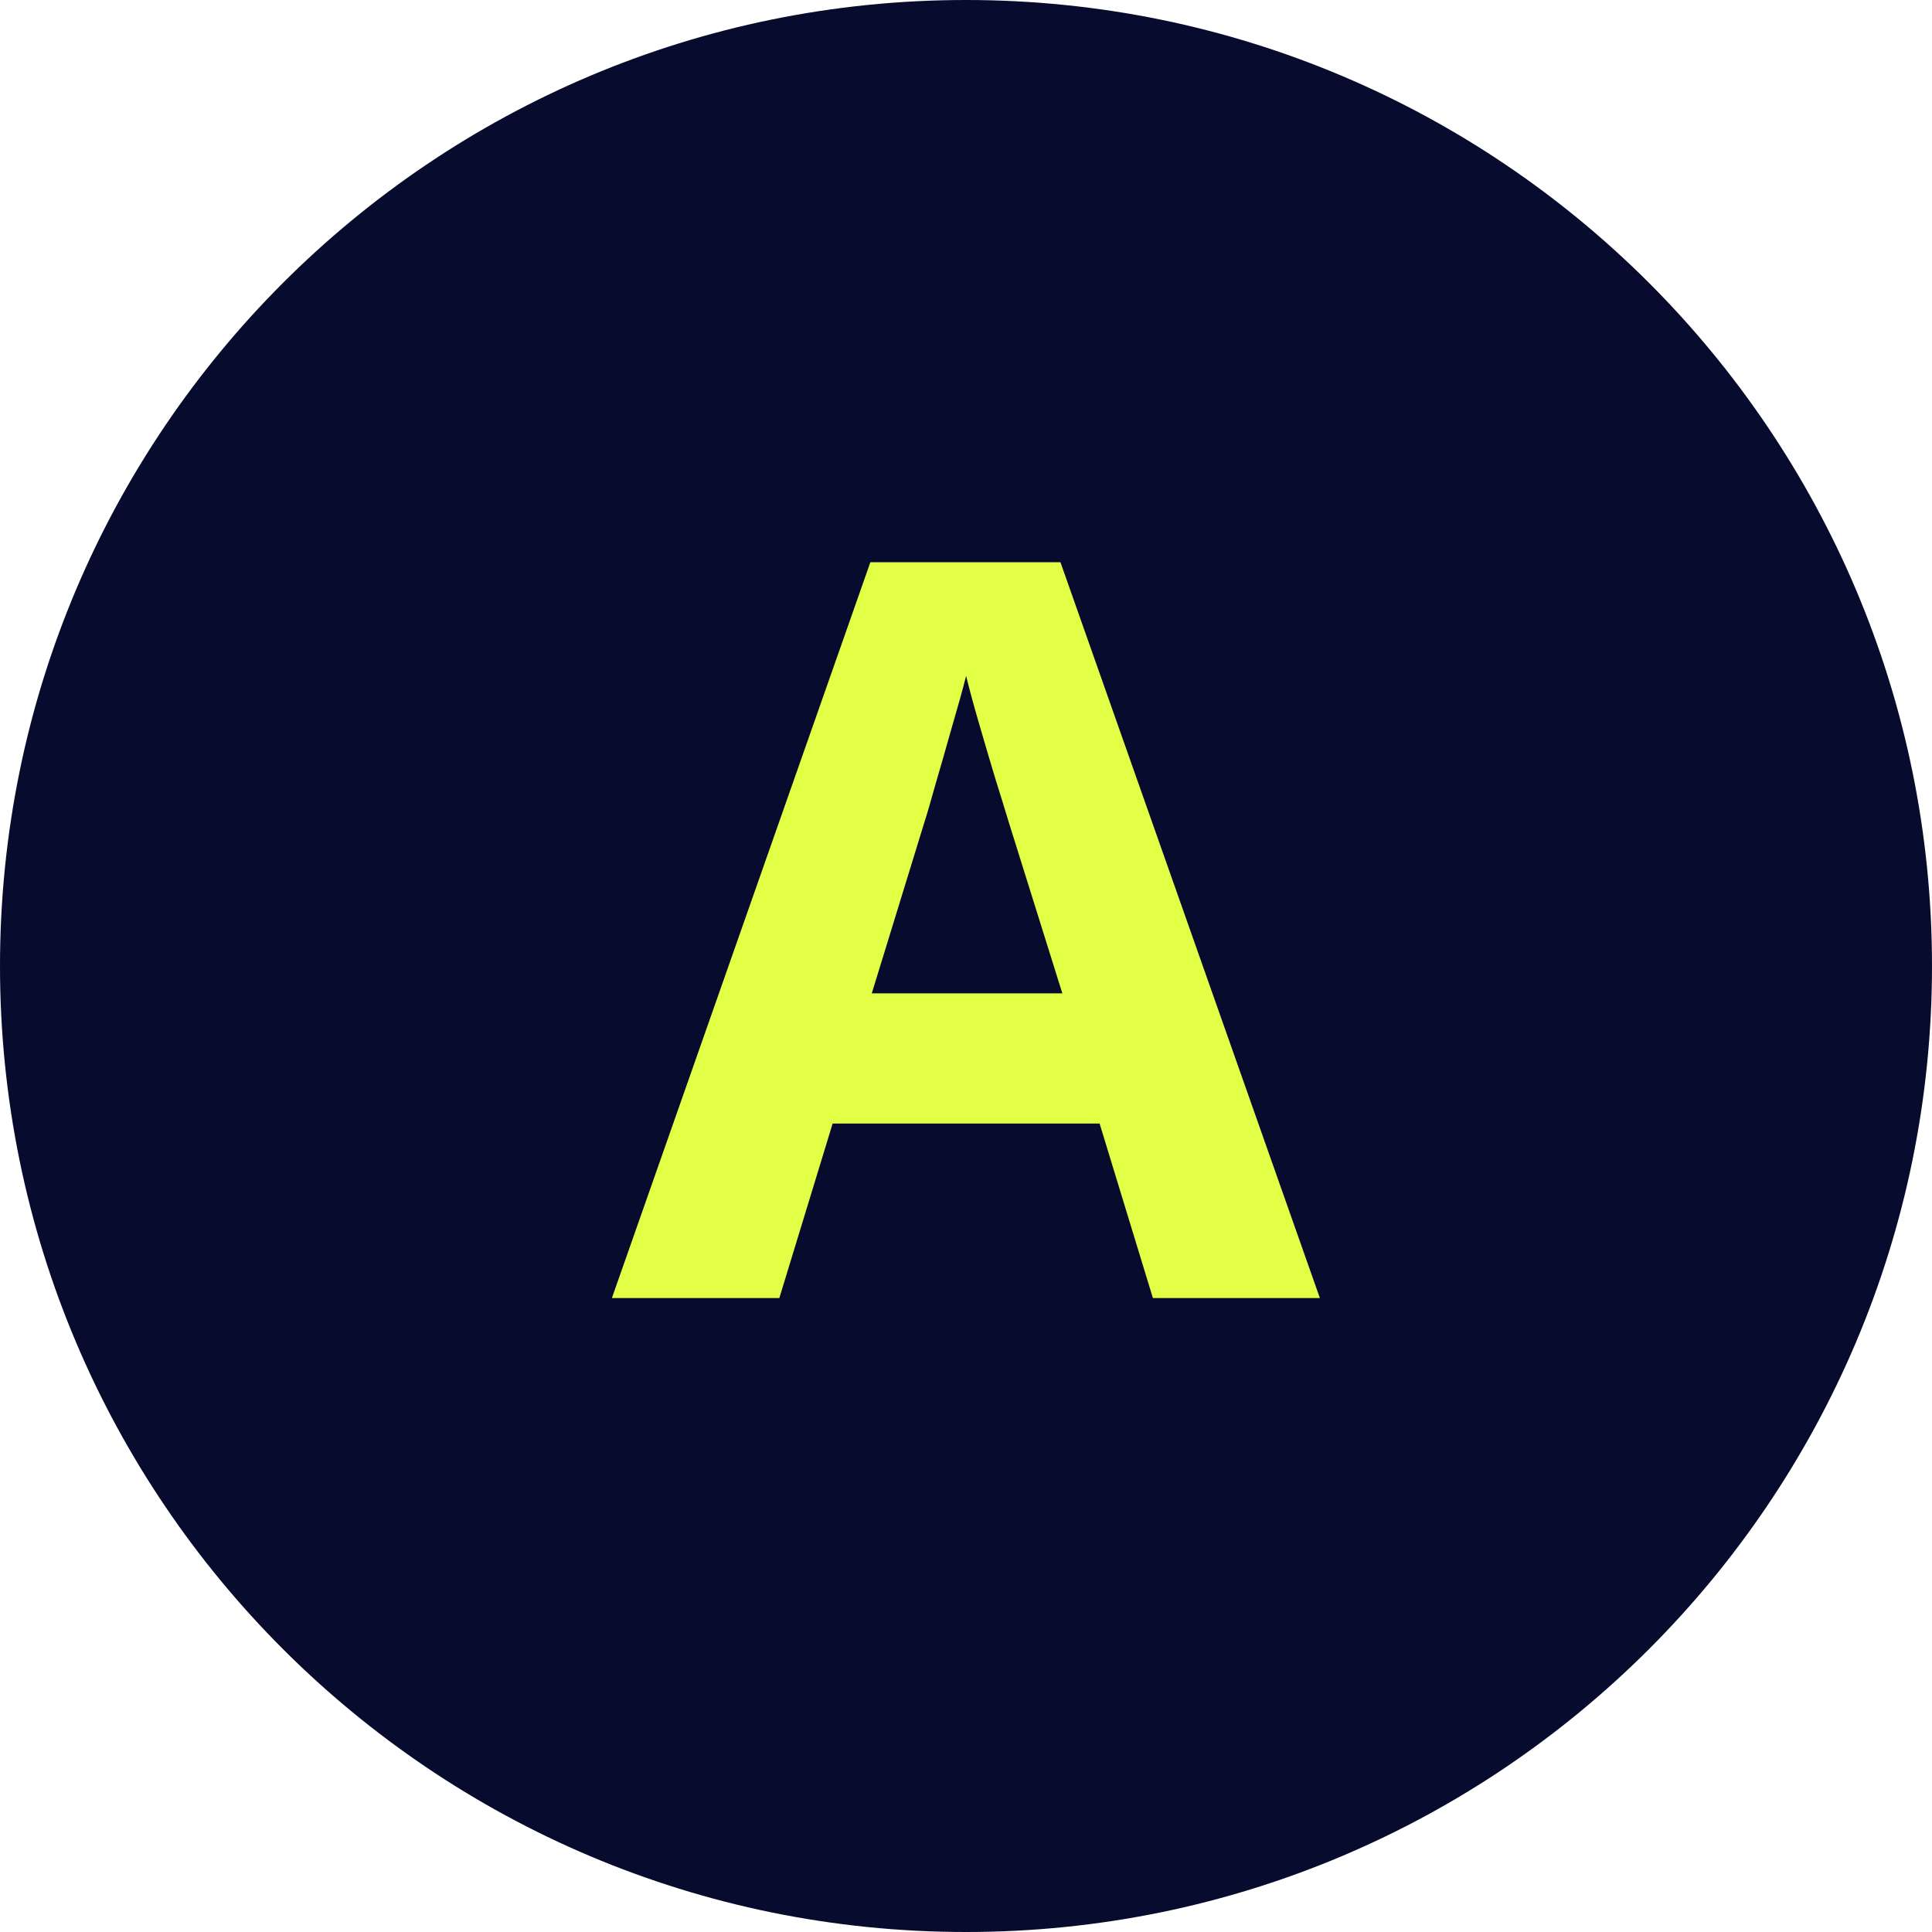
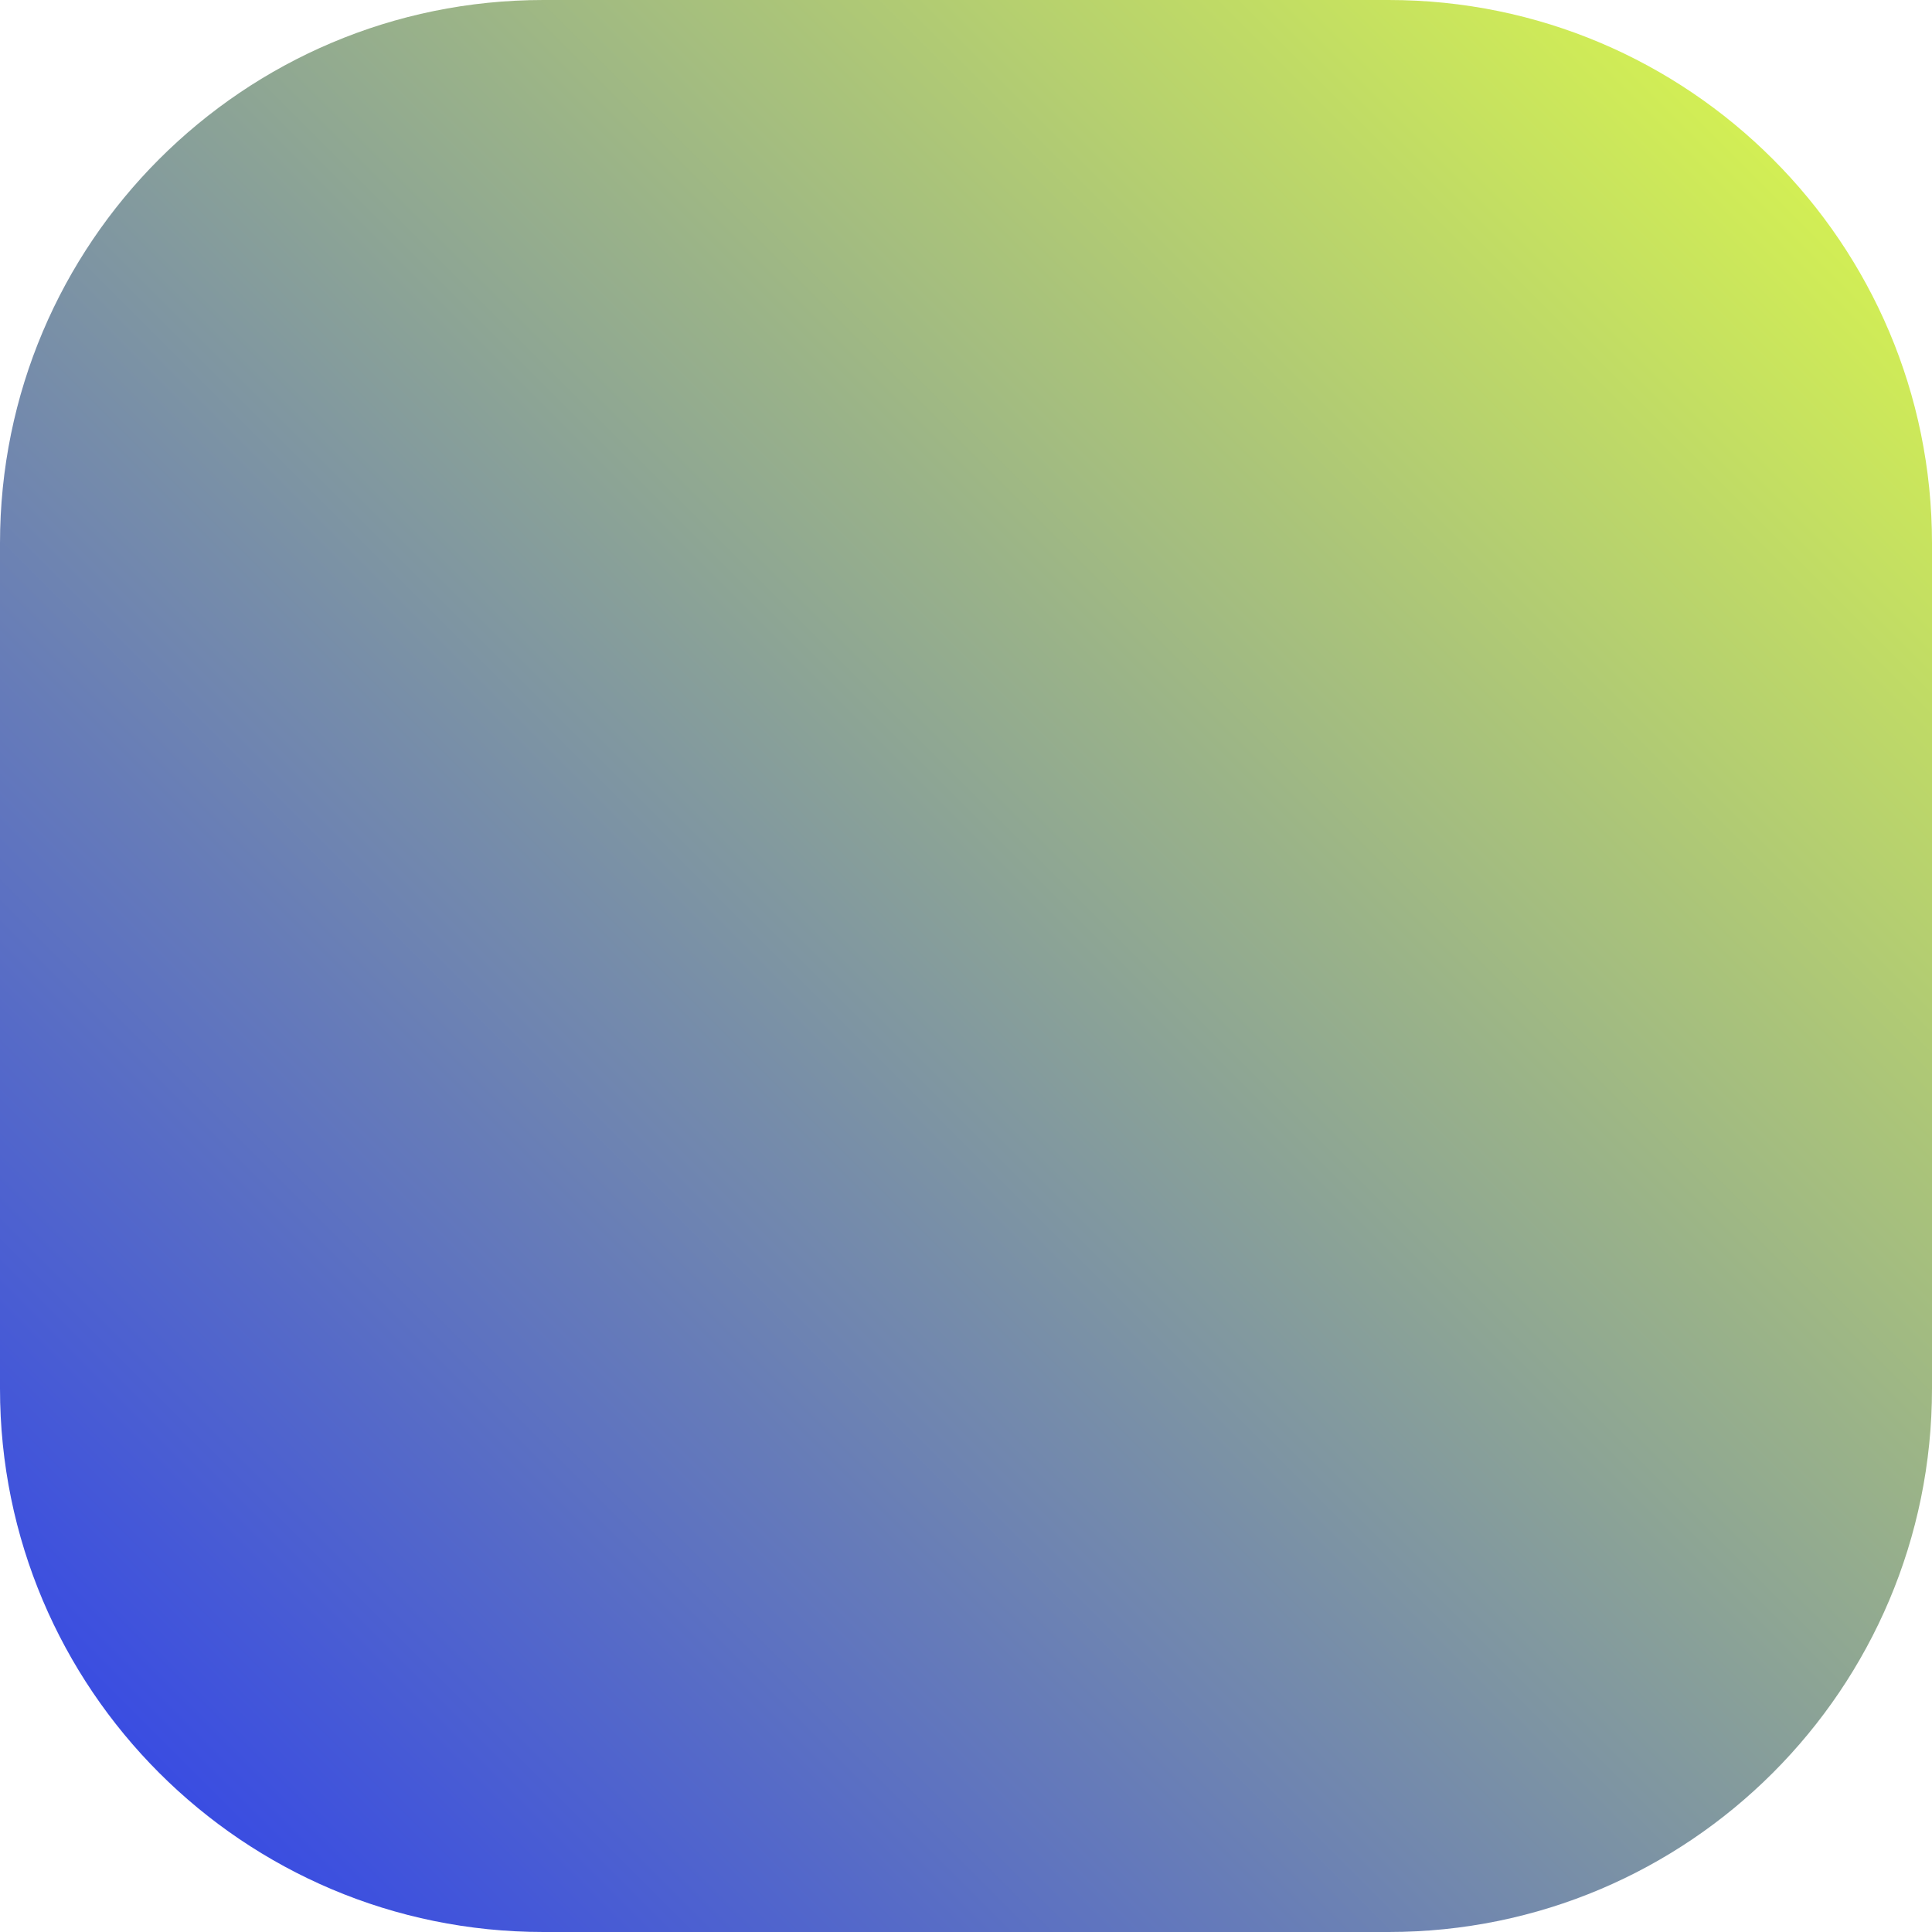
<svg xmlns="http://www.w3.org/2000/svg" viewBox="0 0 64 64">
-   <rect width="64" height="64" rx="32" fill="#070b2e" />
-   <text x="32" y="43" text-anchor="middle" font-family="system-ui,sans-serif" font-weight="800" font-size="34" fill="#e2ff46">A</text>
+   <defs>
+     <linearGradient id="g" x1="0" y1="1" x2="1" y2="0">
+       <stop offset="0" stop-color="#2a3cf0" />
+       <stop offset="1" stop-color="#e2ff46" />
+     </linearGradient>
+   </defs>
+   <rect width="64" height="64" rx="18" fill="url(#g)" />
</svg>
